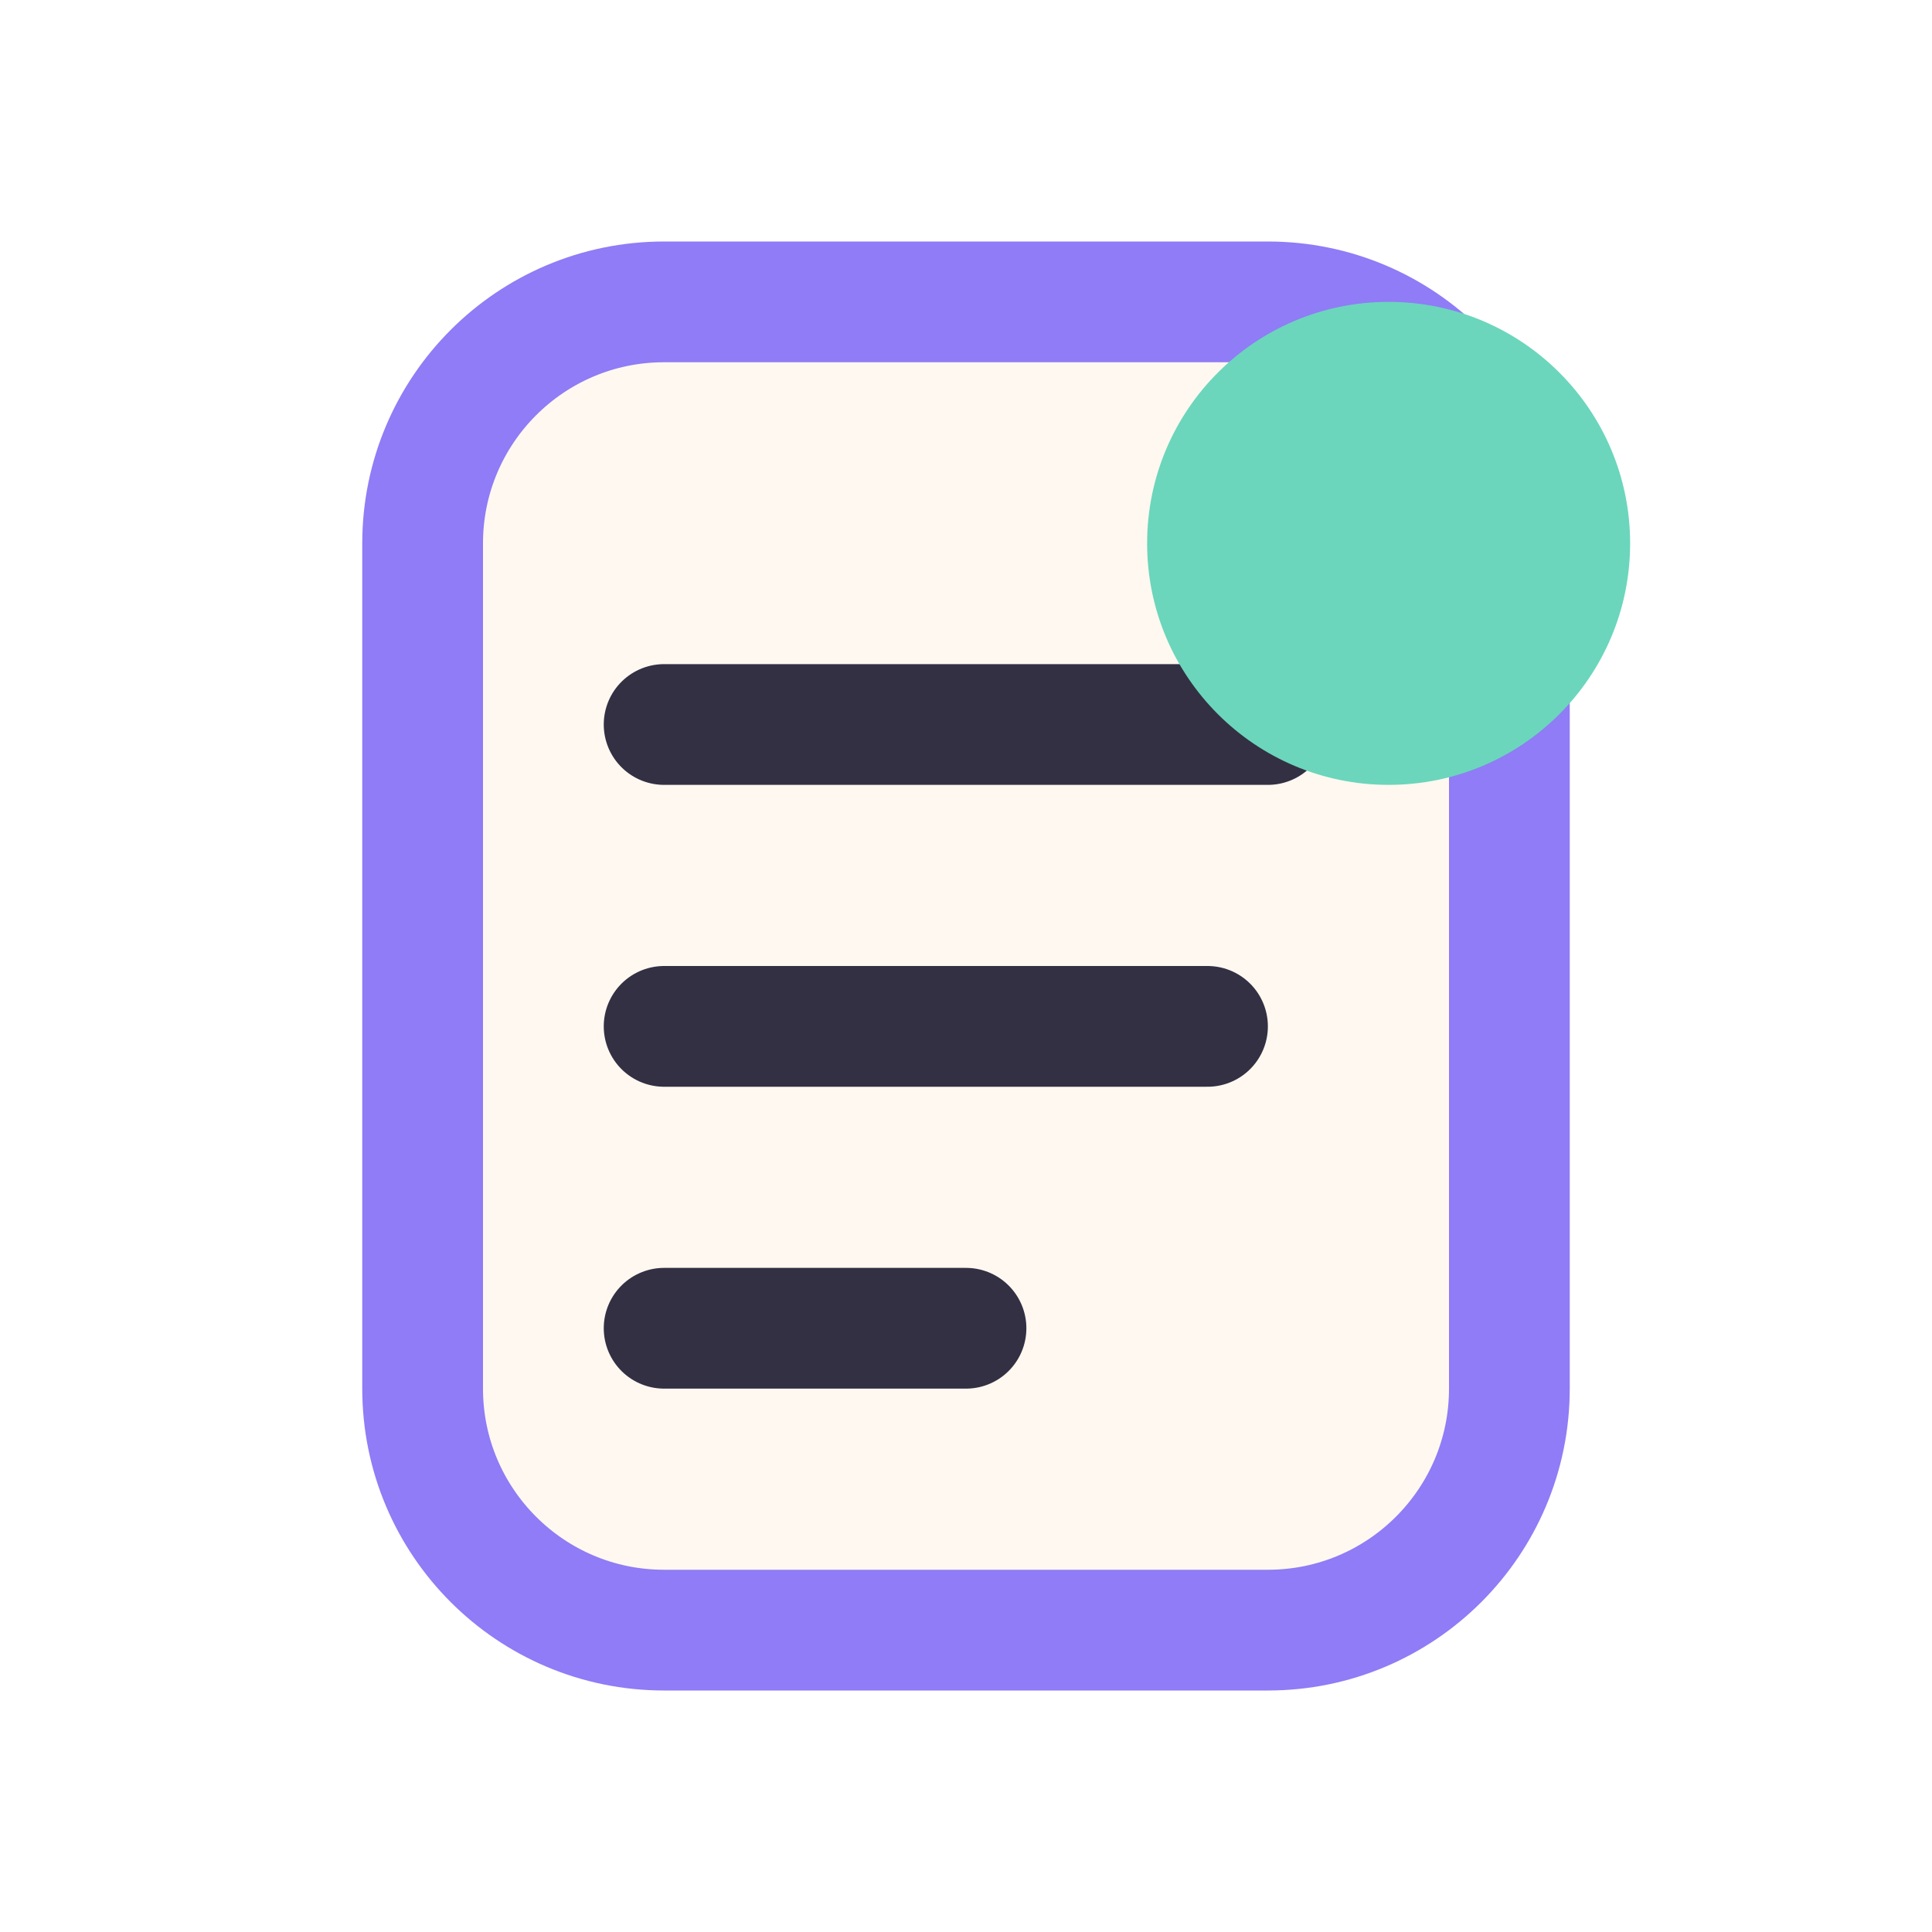
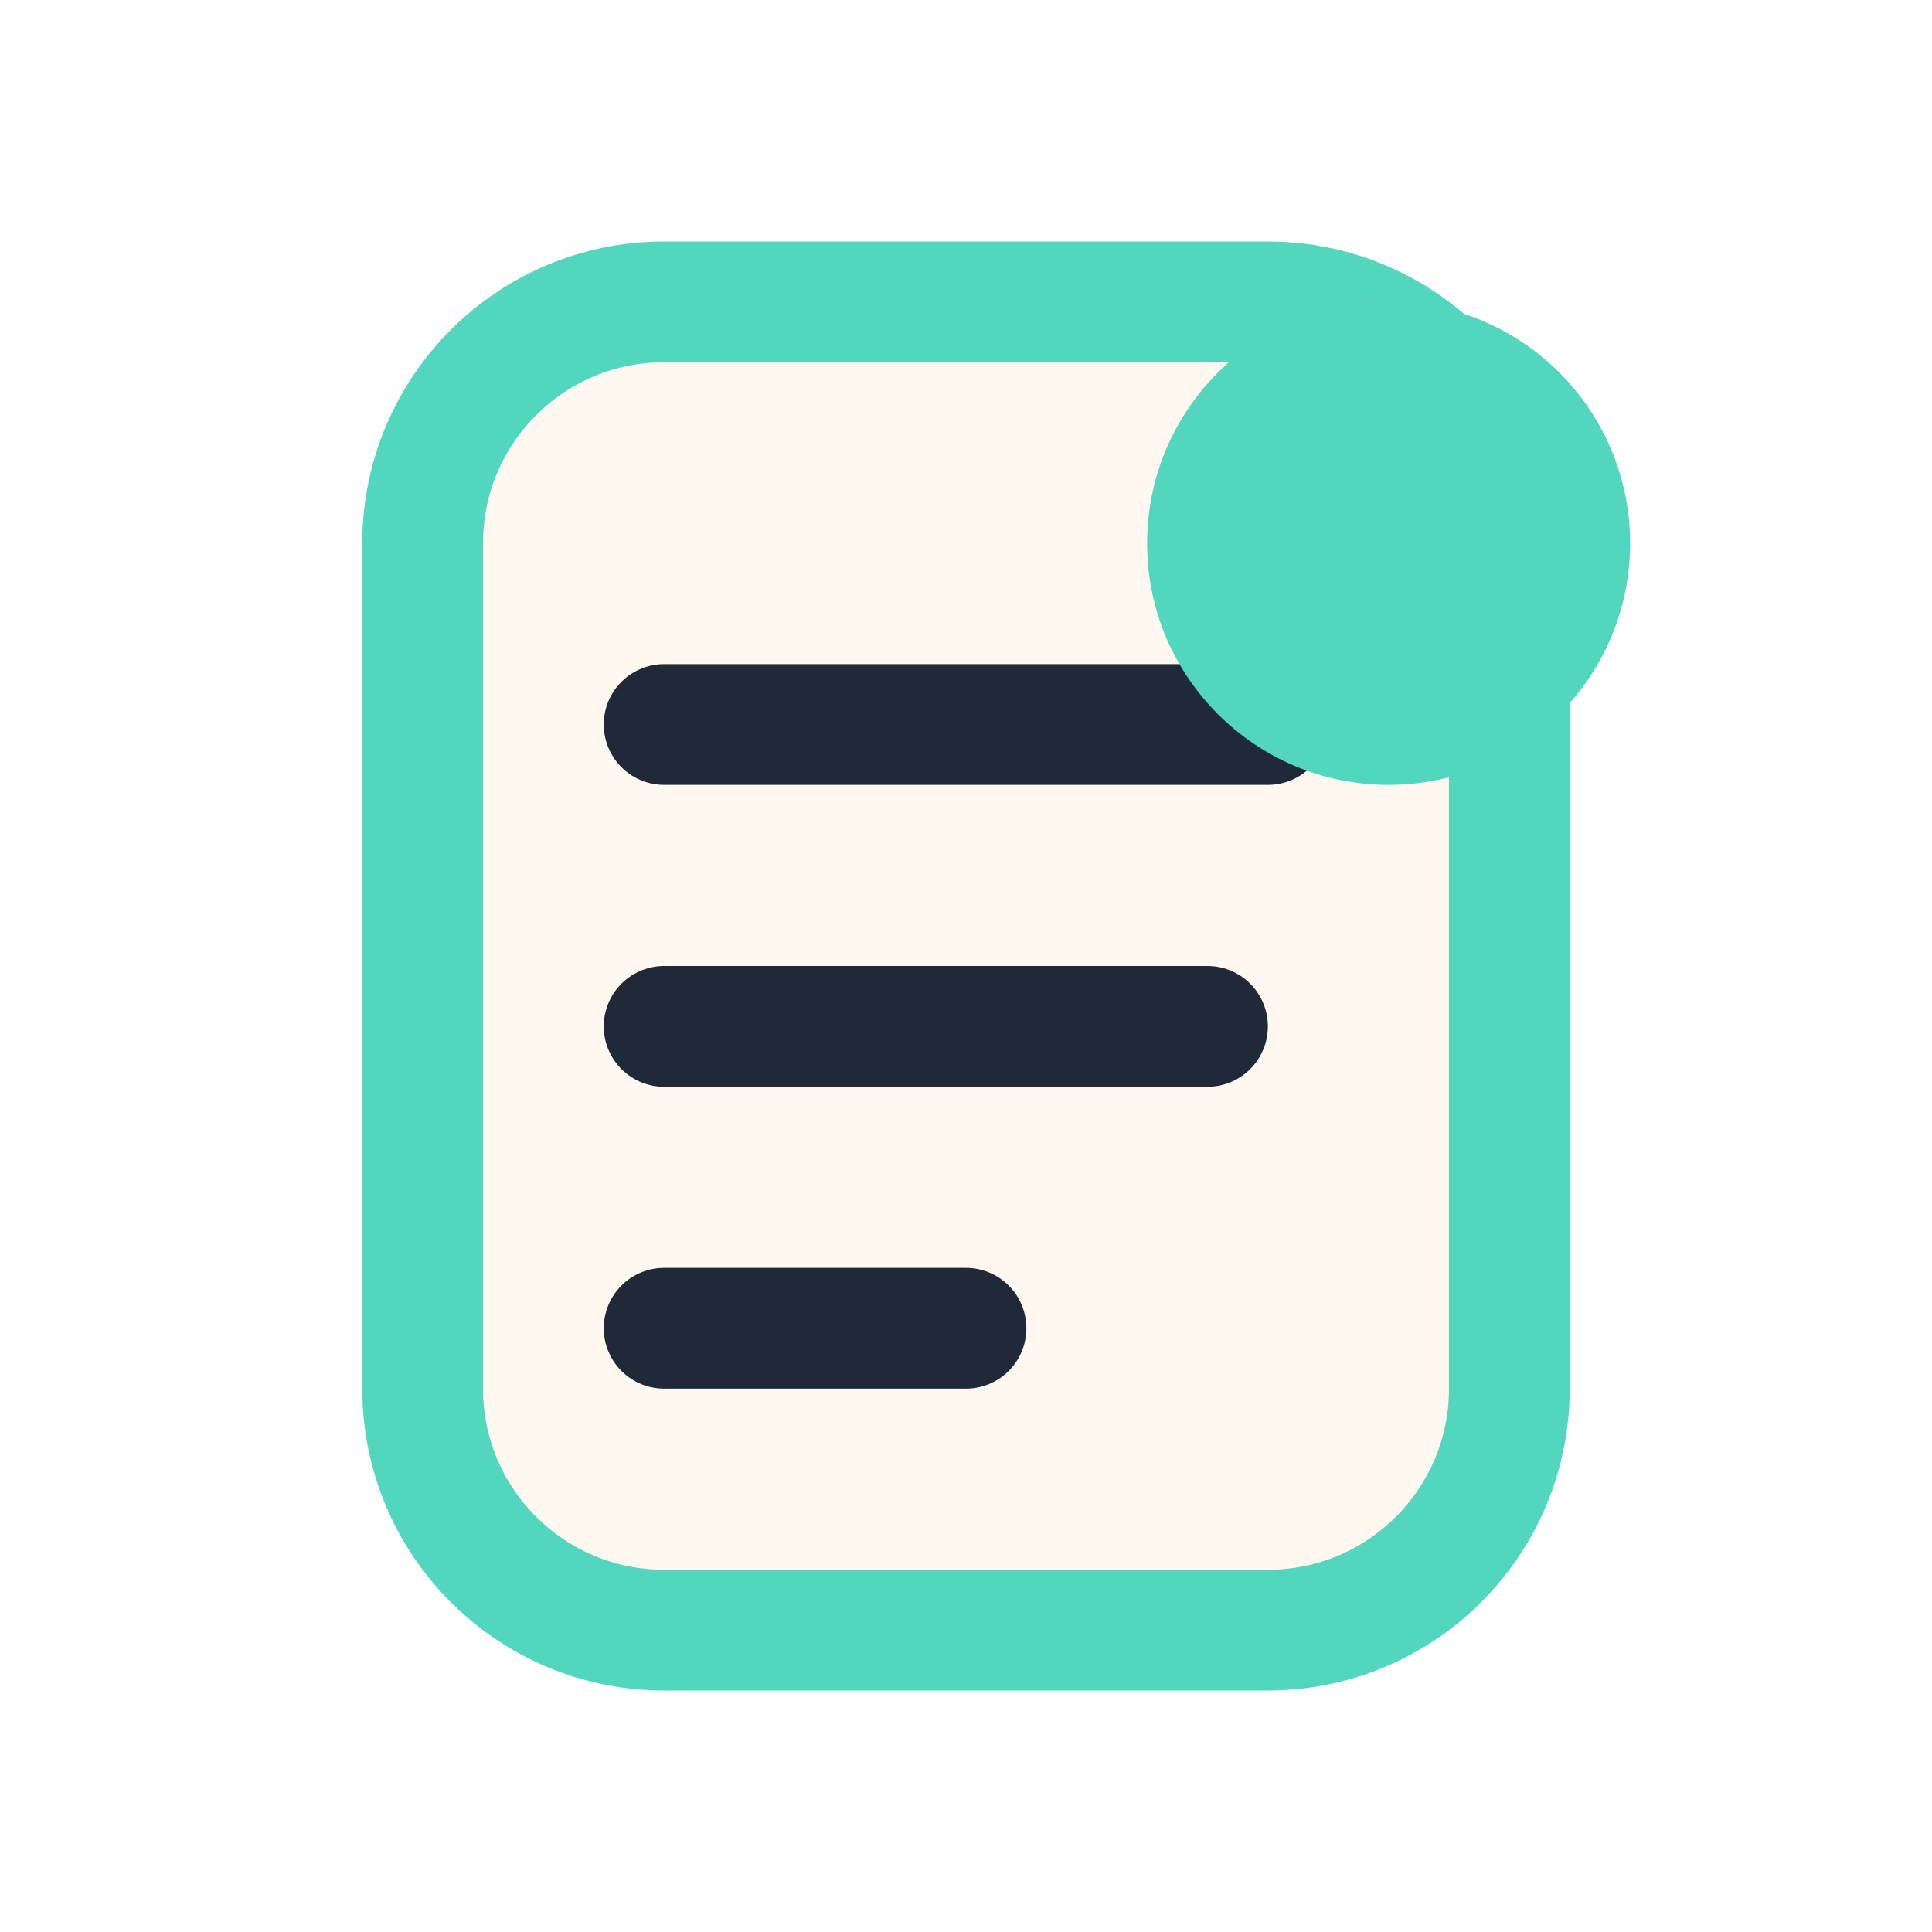
<svg xmlns="http://www.w3.org/2000/svg" width="32" height="32" viewBox="0 0 32 32" fill="none">
-   <rect x="7" y="5" width="18" height="22" rx="4" fill="#FFF8F0" stroke="#8F7CF6" stroke-width="2" />
-   <path d="M11 12H21M11 17H20M11 22H16" stroke="#333044" stroke-width="2" stroke-linecap="round" />
-   <circle cx="23" cy="9" r="4" fill="#6BD6BC" />
+   <rect x="7" y="5" width="18" height="22" rx="4" fill="#FFF8F0" stroke="#53D6BE" stroke-width="2" />
+   <path d="M11 12H21M11 17H20M11 22H16" stroke="#1F2937" stroke-width="2" stroke-linecap="round" />
+   <circle cx="23" cy="9" r="4" fill="#53D6BE" />
</svg>
